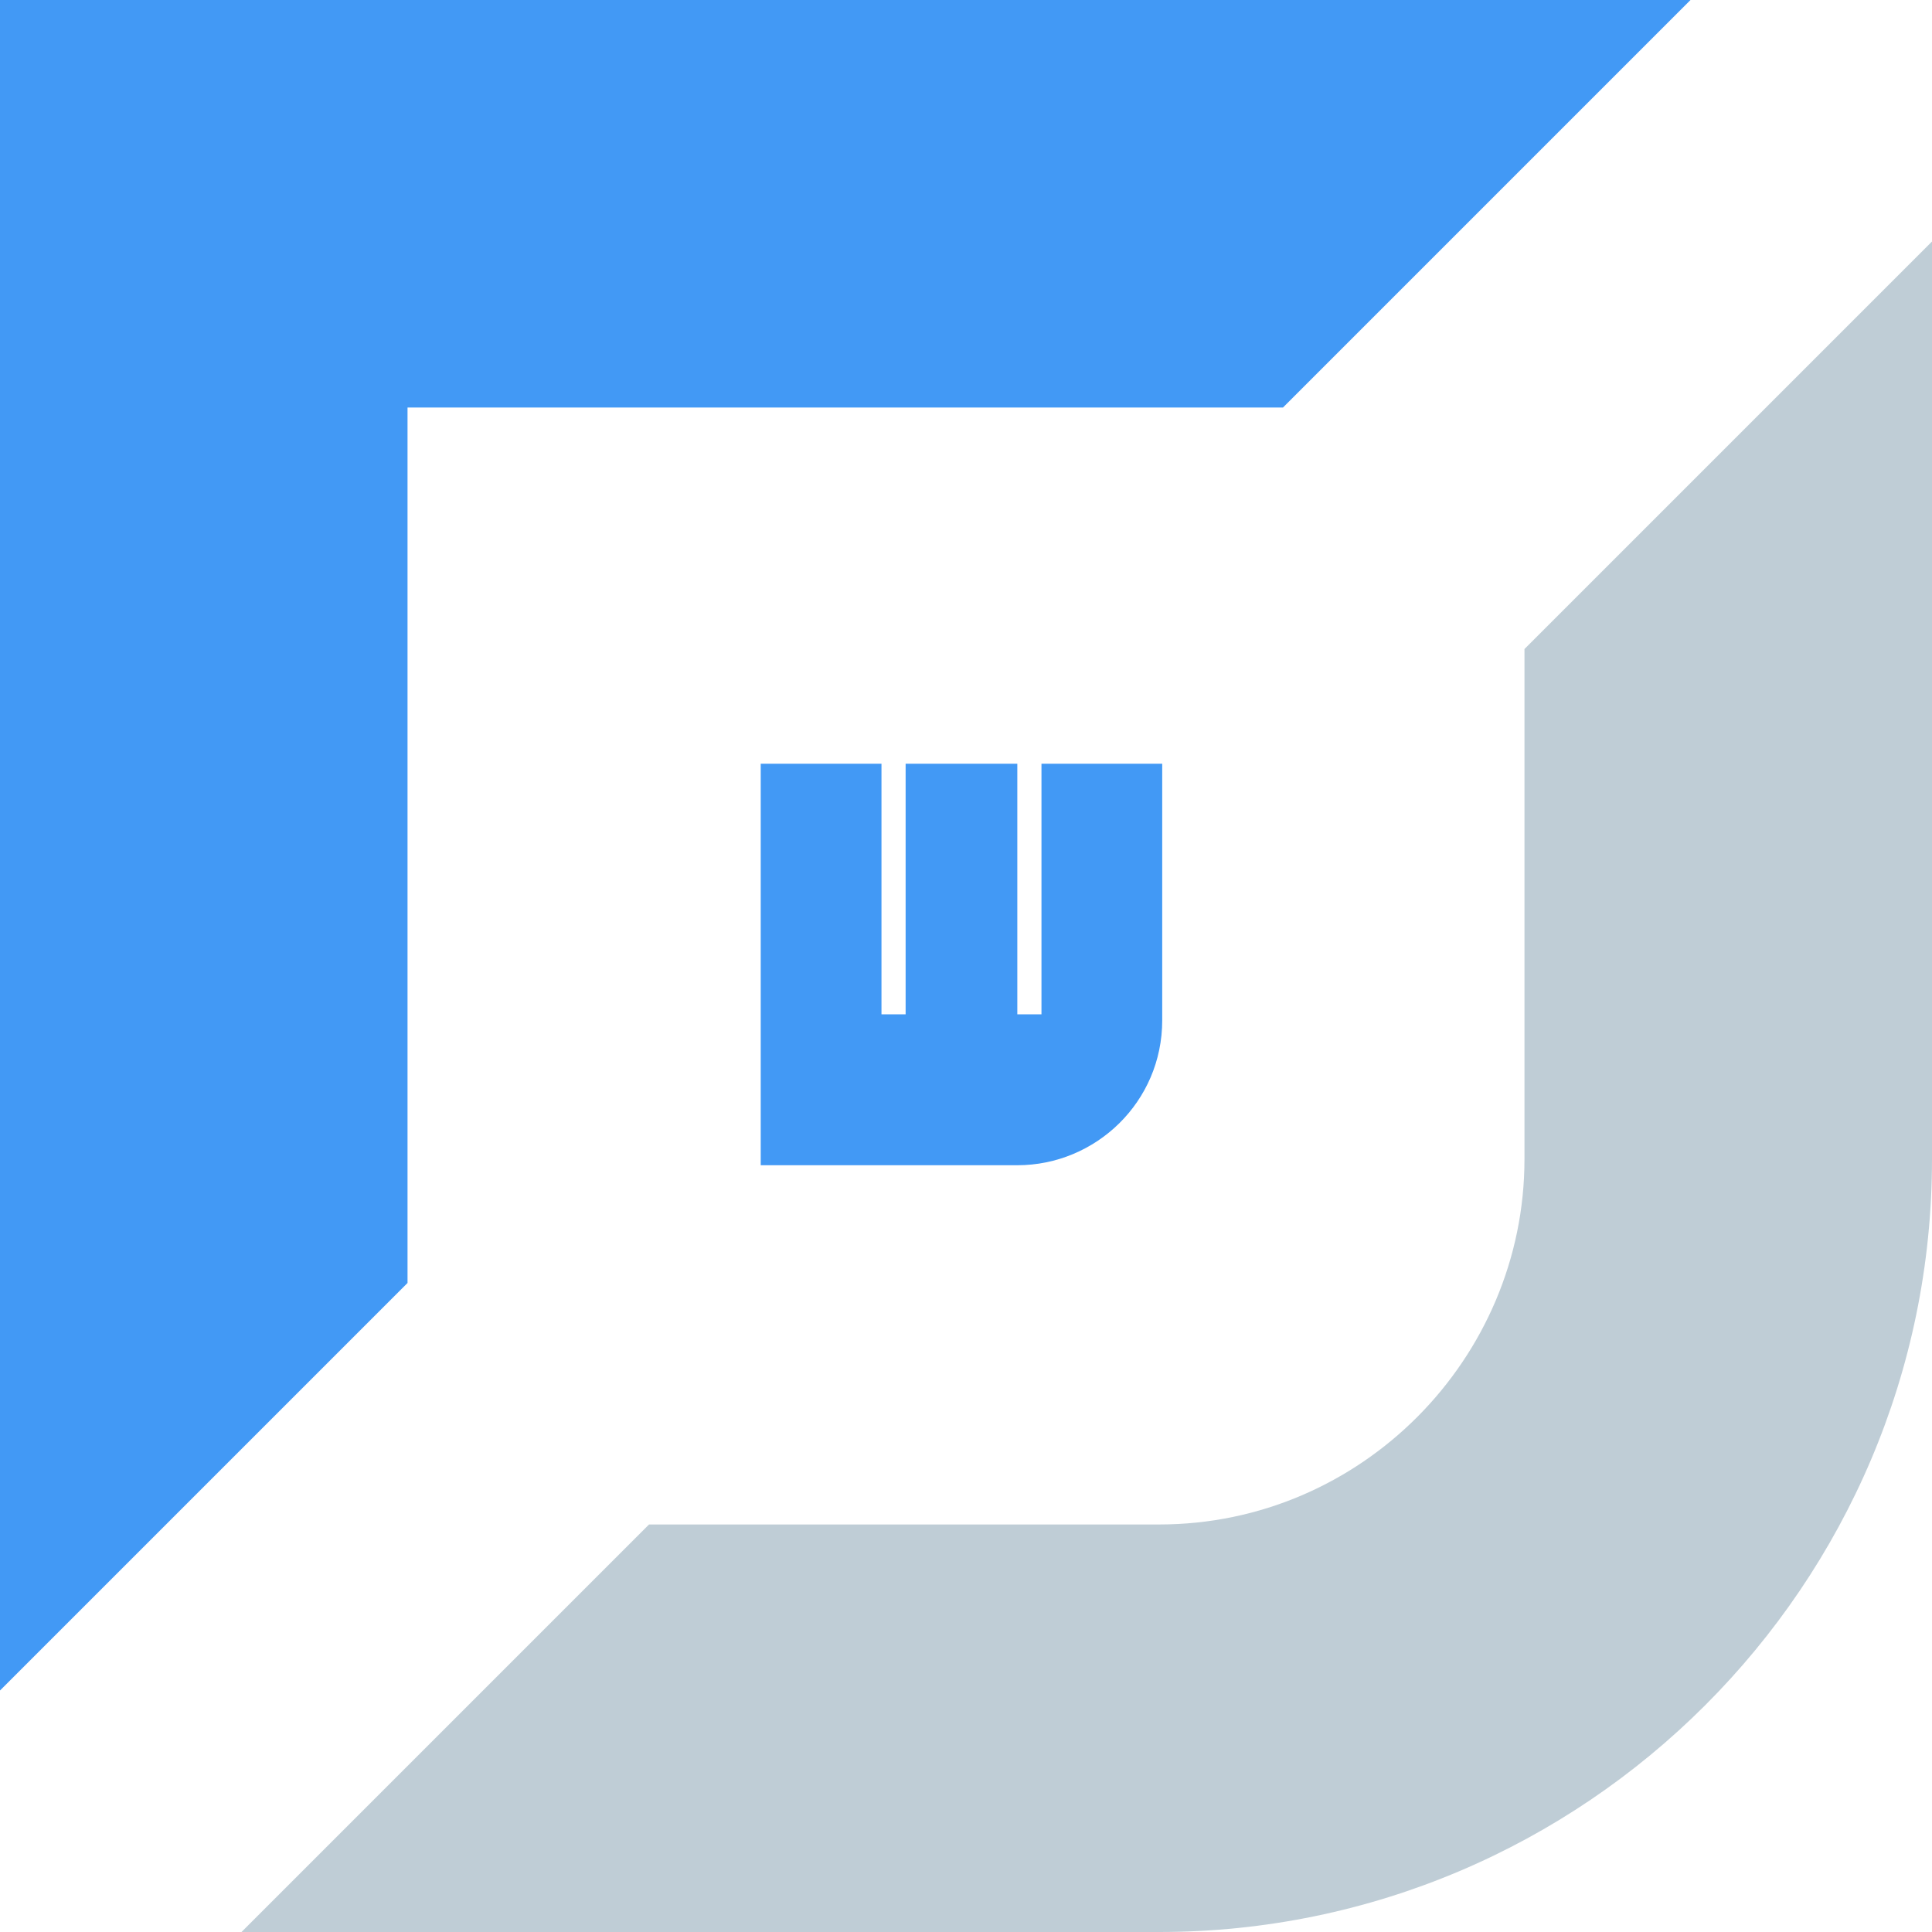
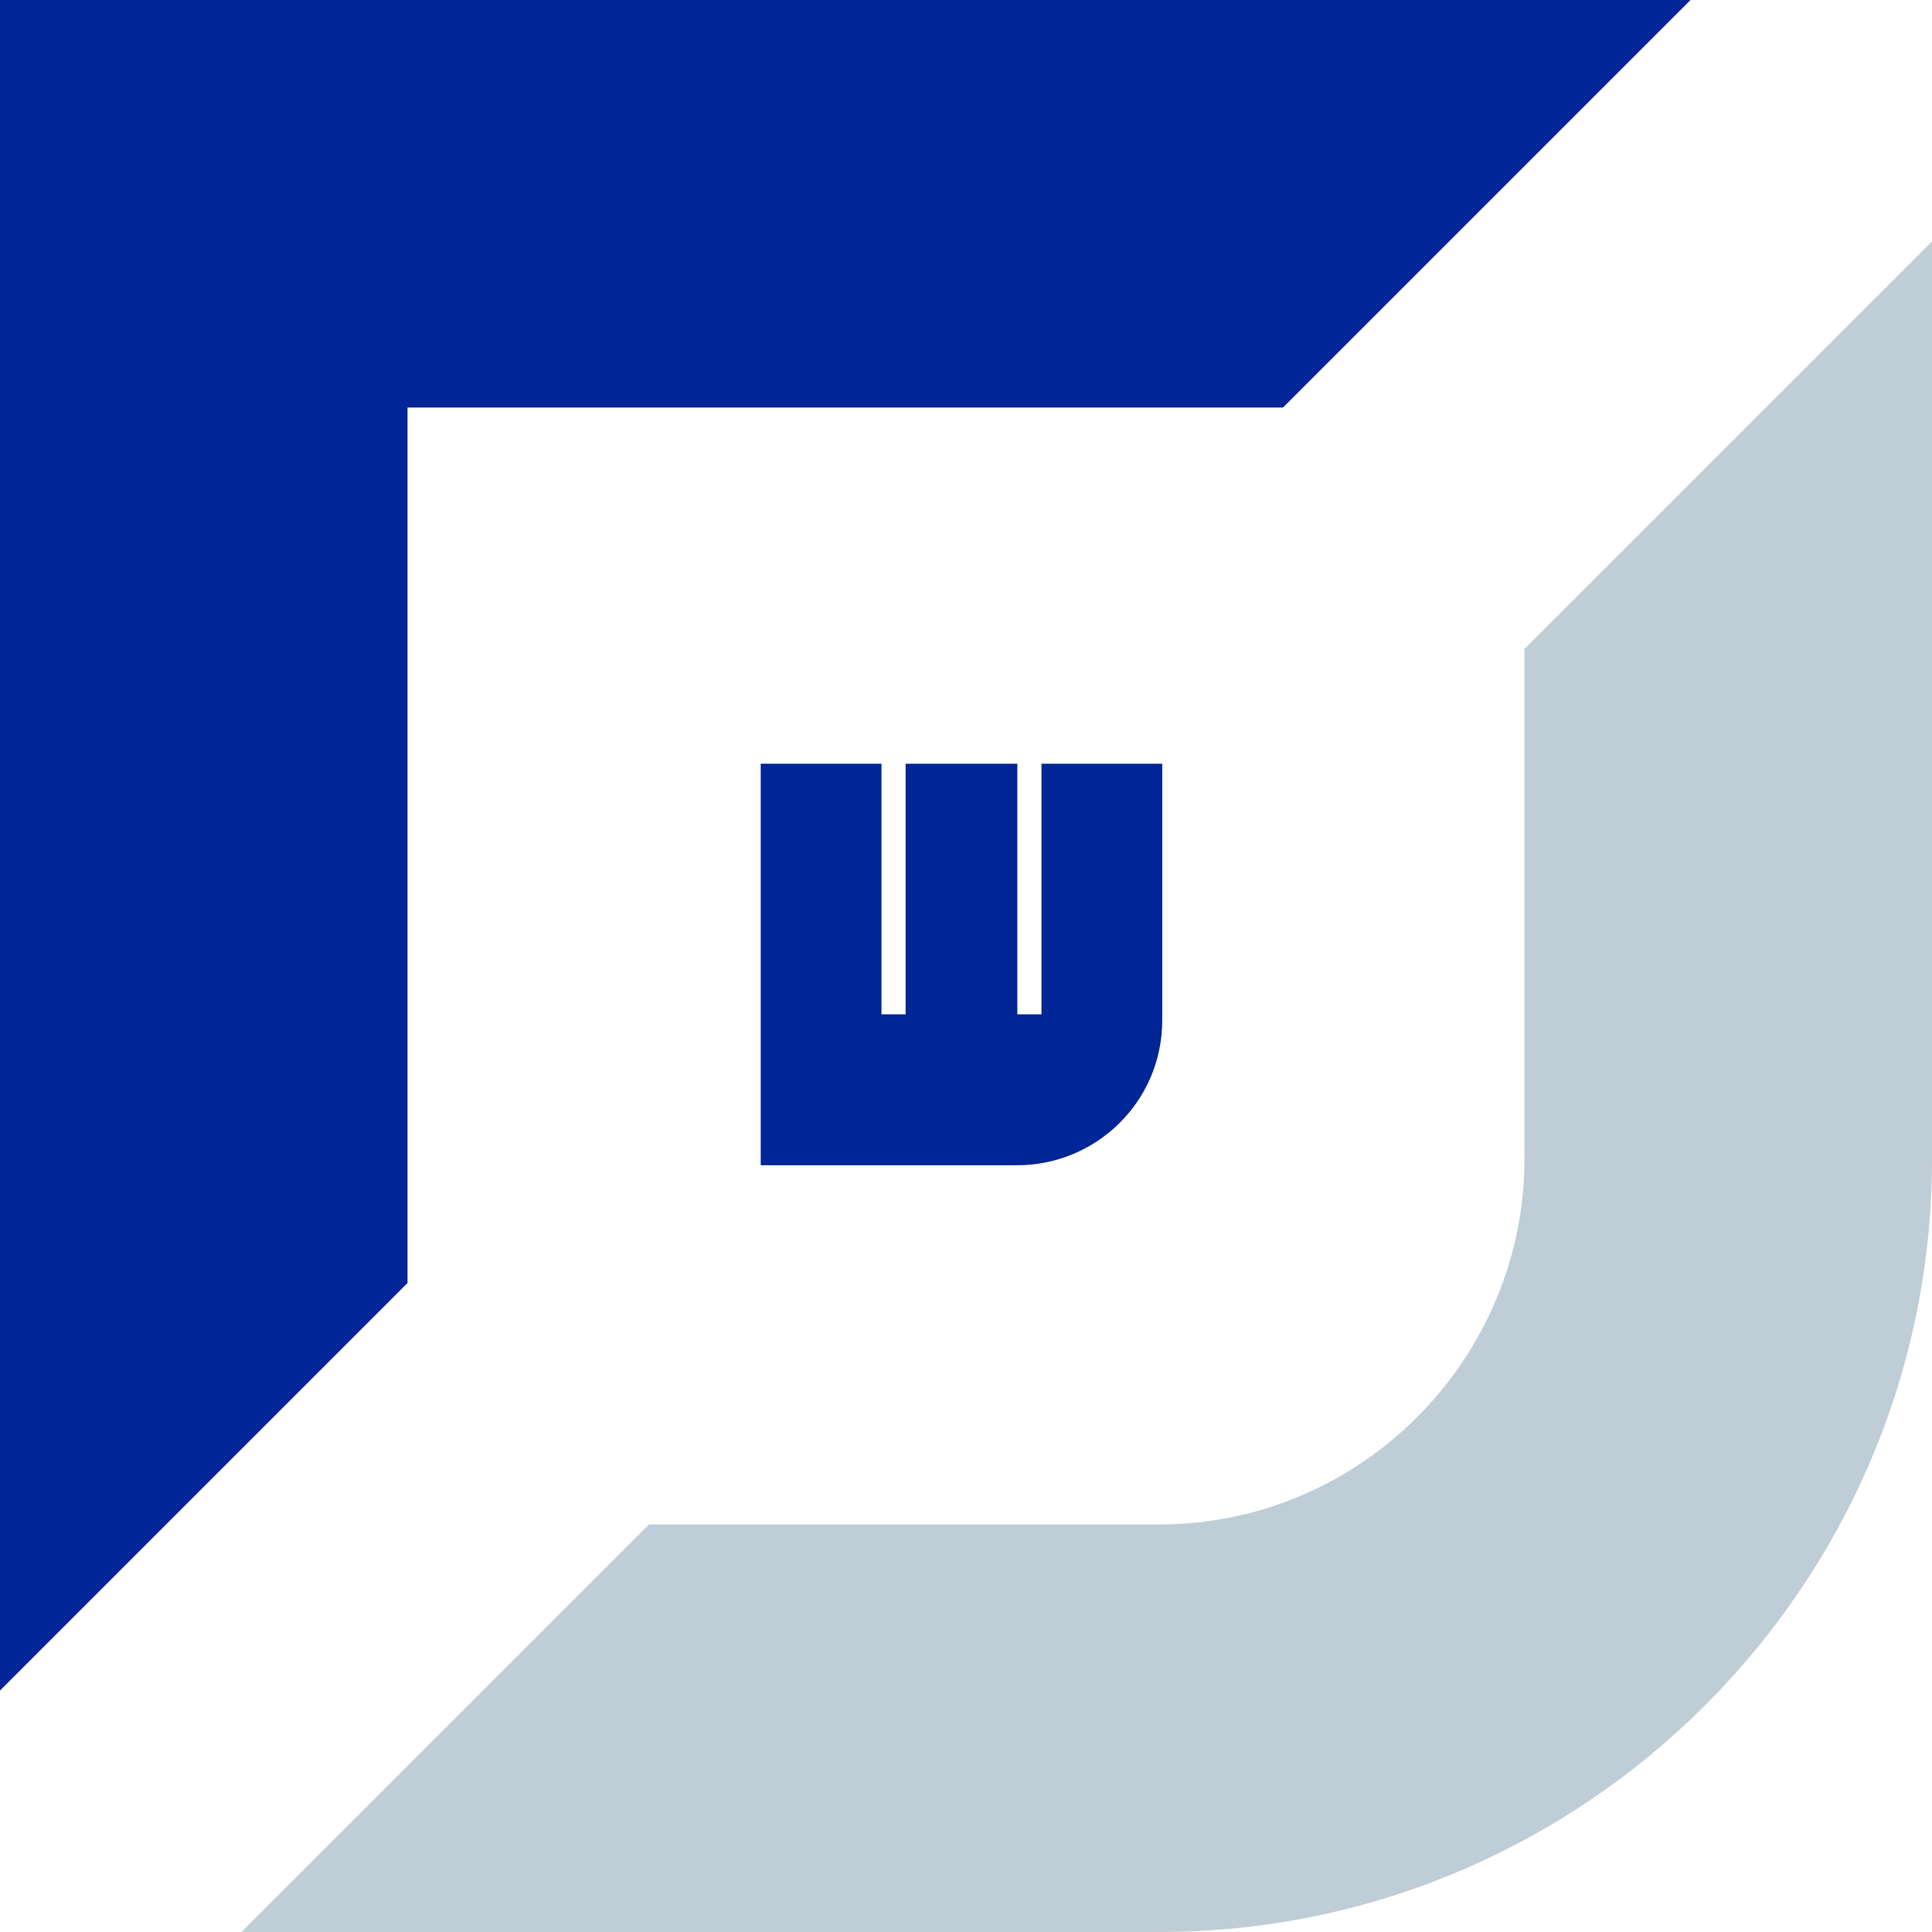
<svg xmlns="http://www.w3.org/2000/svg" version="1.1" id="Ebene_1" x="0px" y="0px" width="64px" height="64px" viewBox="0 0 64 64" style="enable-background:new 0 0 64 64;" xml:space="preserve">
  <style type="text/css">
- 	.st0{fill:#4299f5;}
+ 	.st0{fill:#002596;}
	.st1{fill:#BFCDD6;}
</style>
  <g>
    <path class="st0" d="M38.5,33.8v-8.5h-4v8.3h-0.8v-8.3H30v8.3h-0.8v-8.3h-4v13.3h8.5C36.3,38.6,38.5,36.5,38.5,33.8" />
    <path class="st1" d="M8,64h30.4C52.5,64,64,52.5,64,38.4V8L50.5,21.5v16.9c0,6.6-5.4,12.1-12.1,12.1H21.5L8,64z" />
  </g>
  <polygon class="st0" points="0,0 0,56 13.5,42.5 13.5,13.5 42.5,13.5 56,0 " />
</svg>
